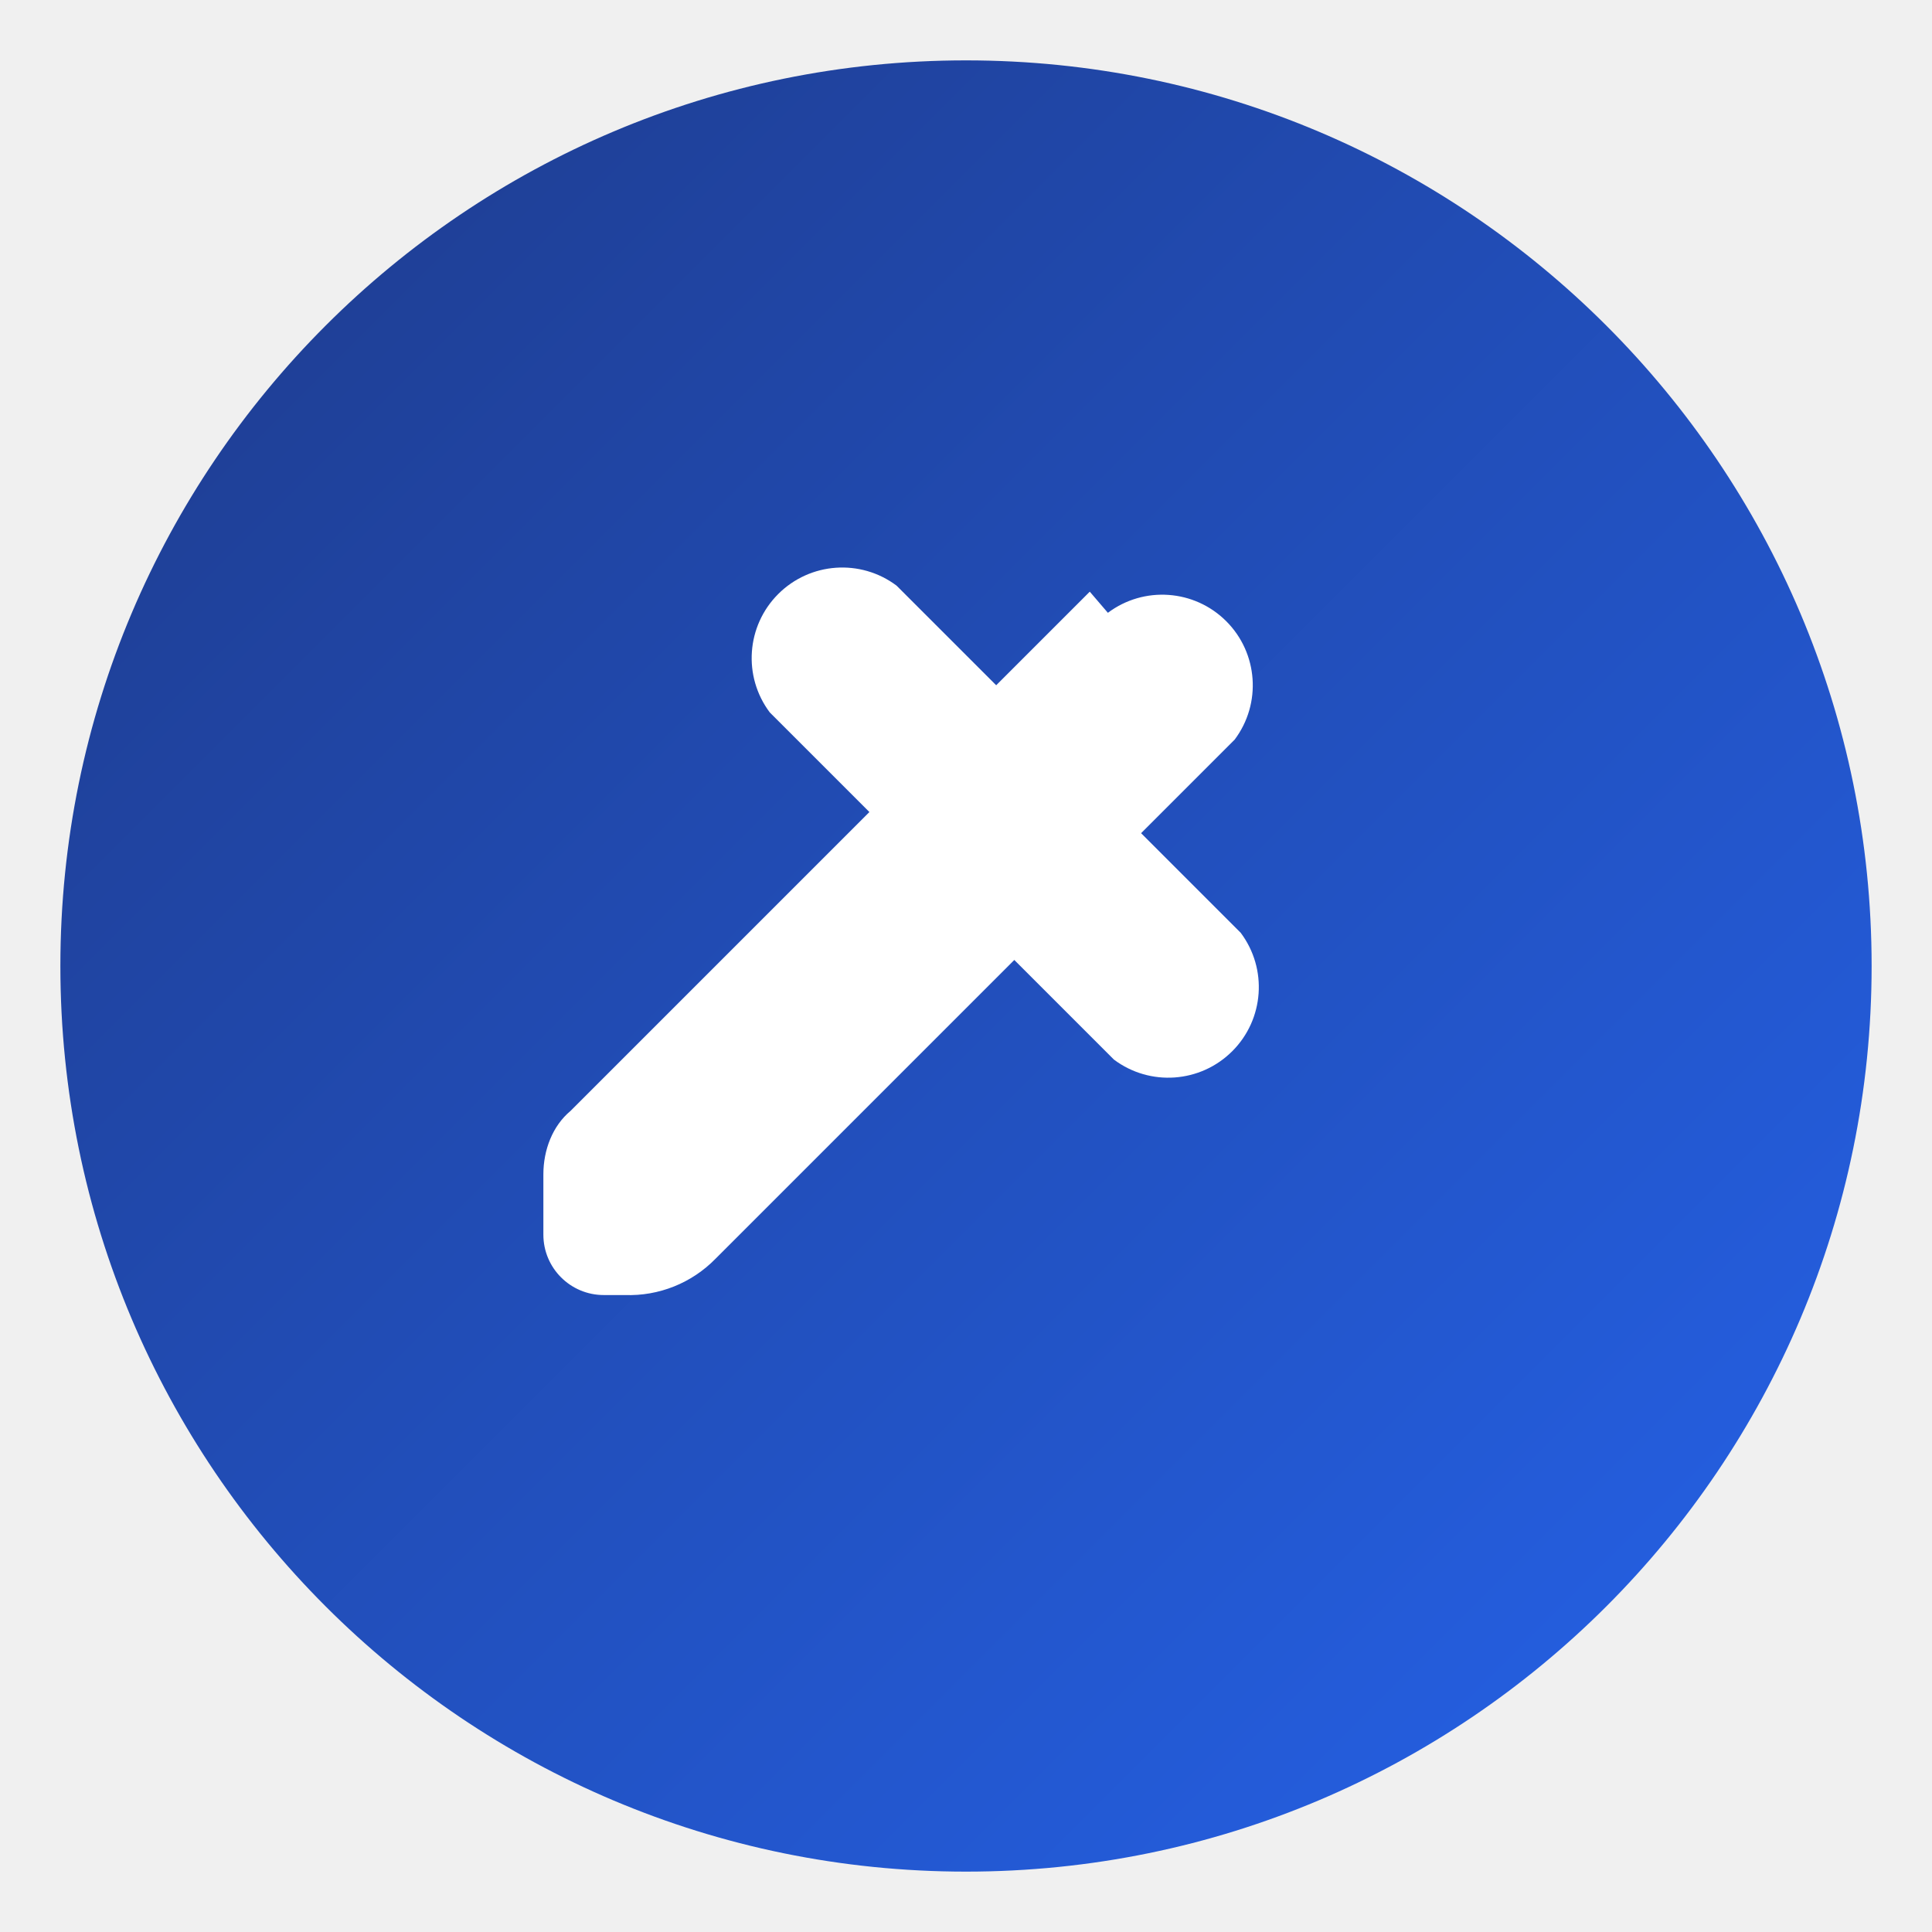
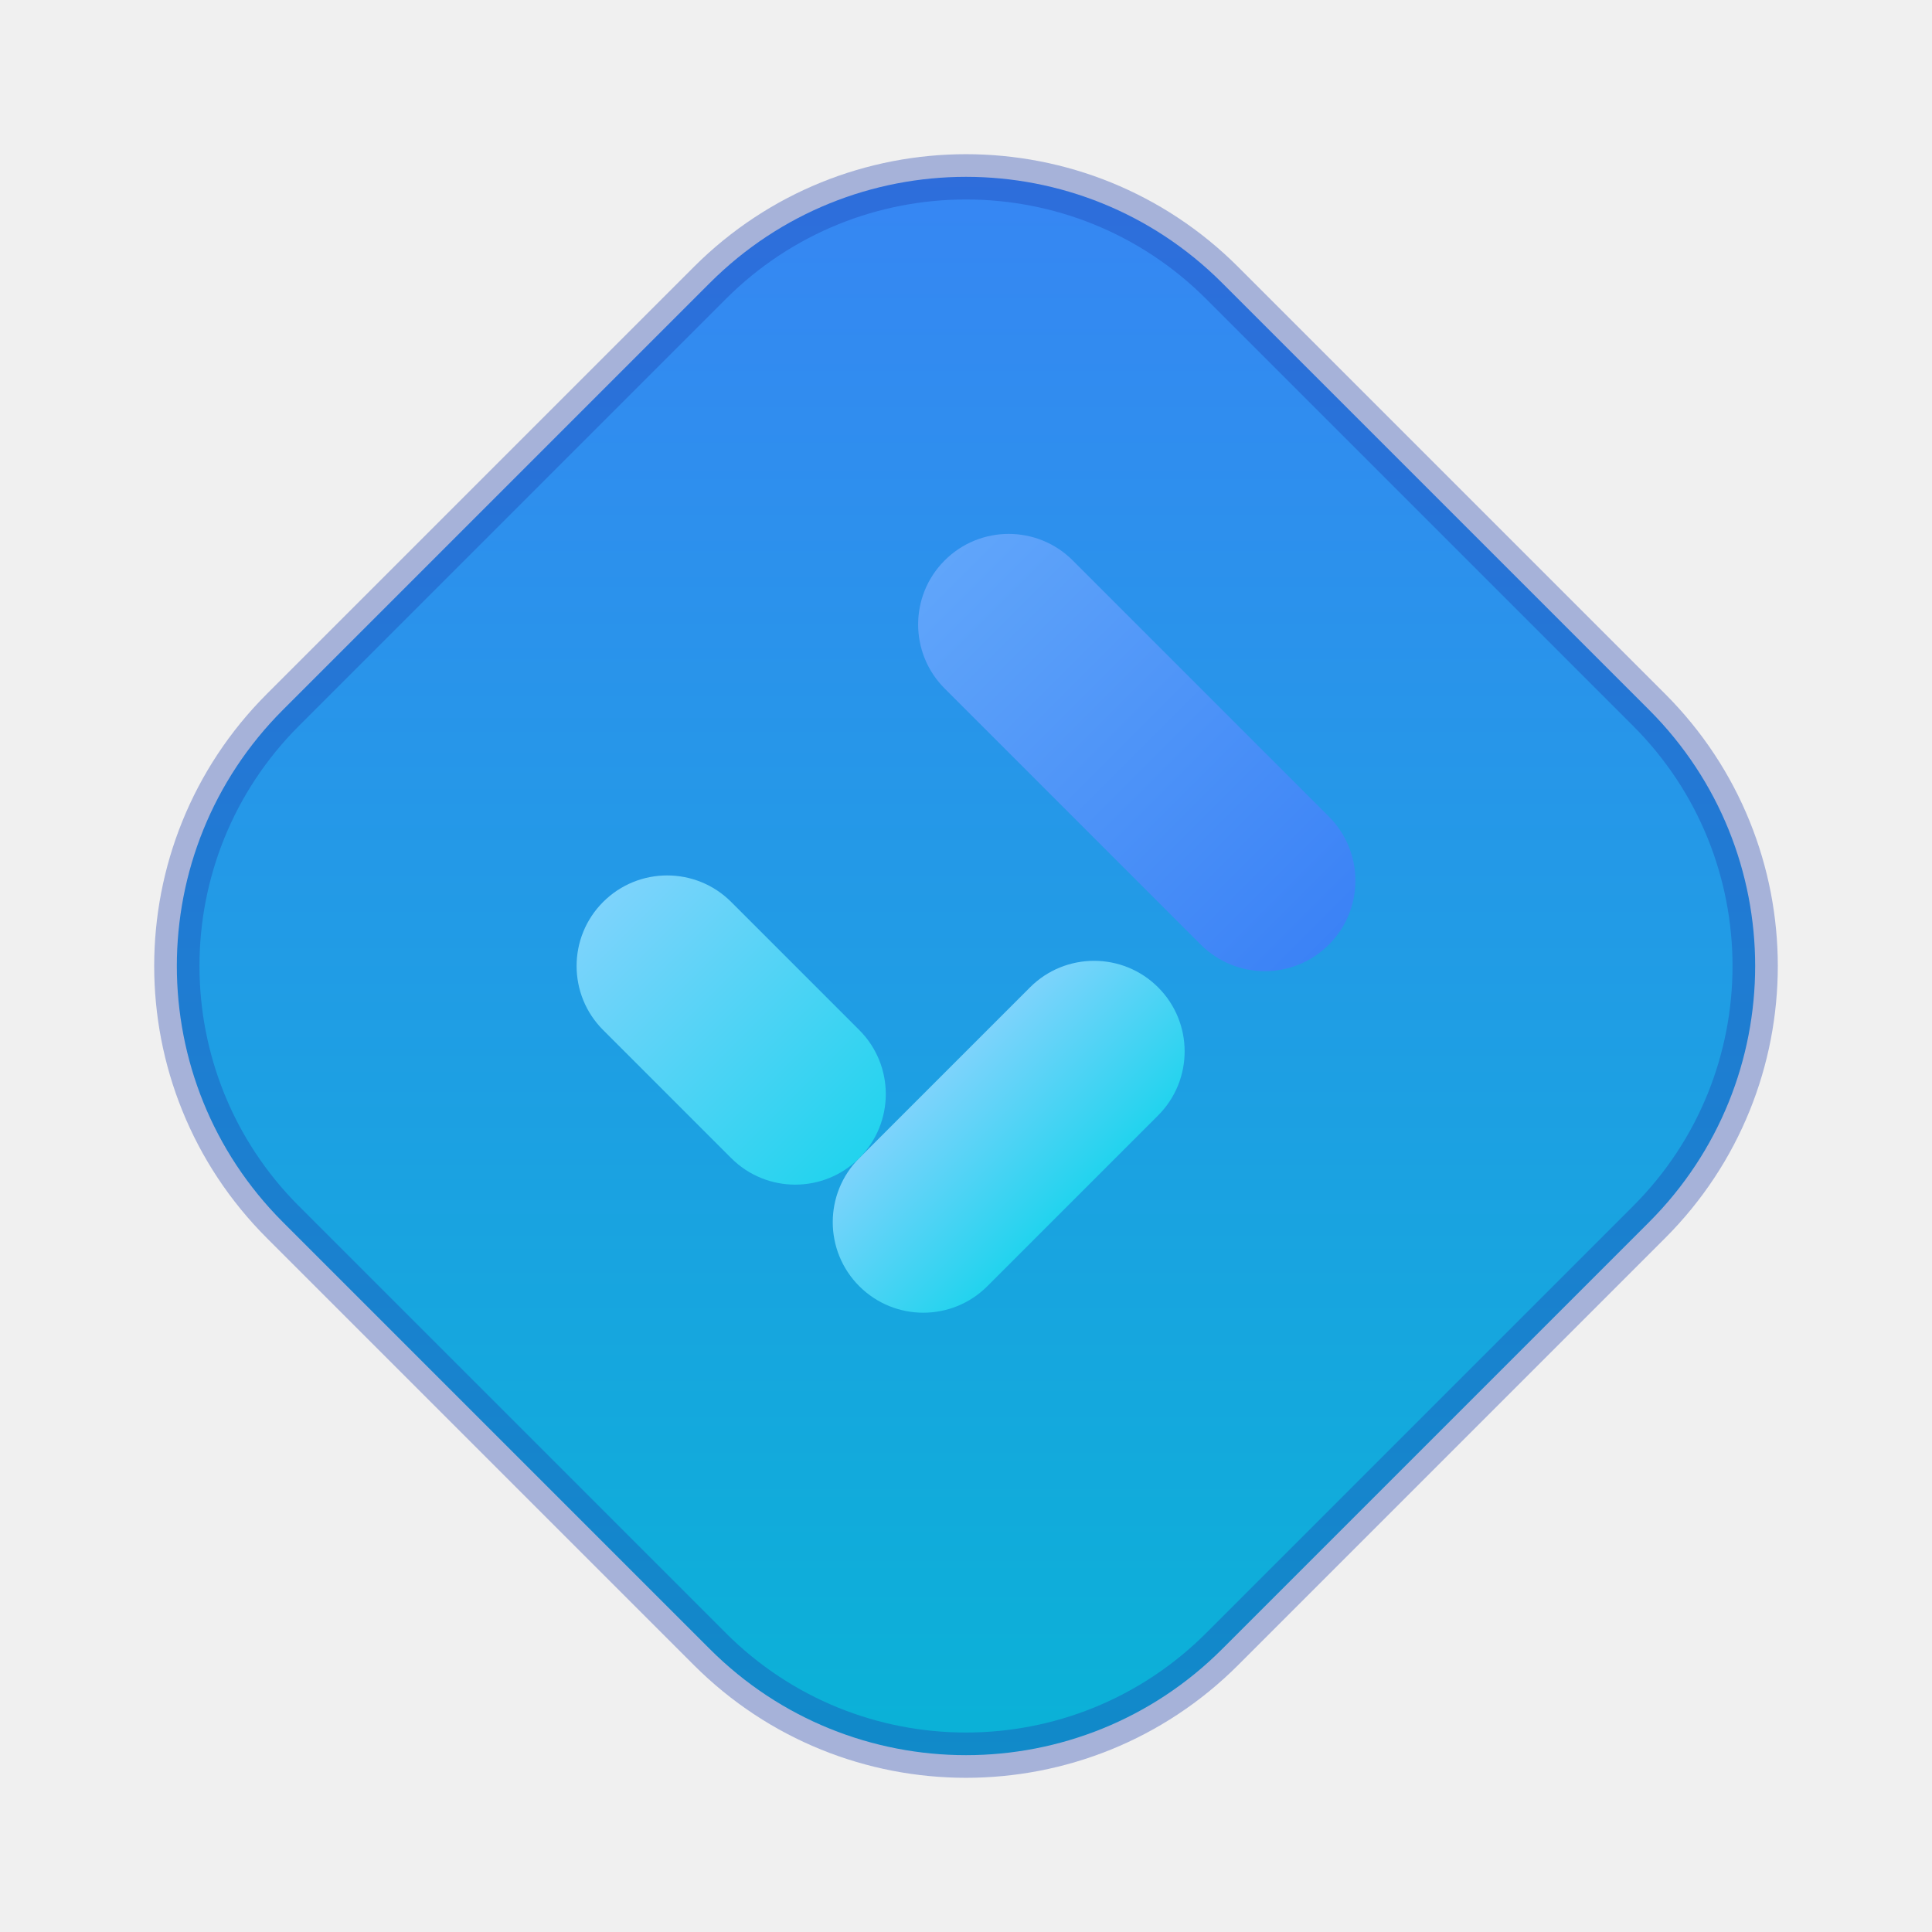
<svg xmlns="http://www.w3.org/2000/svg" viewBox="0 0 64 64" aria-labelledby="title desc" role="img">
  <defs>
-     <linearGradient id="g" x1="0" y1="0" x2="1" y2="1">
-       <stop offset="0" stop-color="#1e3a8a" />
-       <stop offset="1" stop-color="#2563eb" />
+     <linearGradient id="grad" x1="0" y1="0" x2="1" y2="1">
+       <stop offset="0" stop-color="#3b82f6" />
+       <stop offset="1" stop-color="#06b6d4" />
+     </linearGradient>
+     <linearGradient id="bar1" x1="0" y1="0" x2="1" y2="0">
+       <stop offset="0" stop-color="#60a5fa" />
+       <stop offset="1" stop-color="#3b82f6" />
+     </linearGradient>
+     <linearGradient id="bar2" x1="0" y1="0" x2="1" y2="0">
+       <stop offset="0" stop-color="#7dd3fc" />
+       <stop offset="1" stop-color="#22d3ee" />
    </linearGradient>
  </defs>
-   <circle cx="32" cy="32" r="30" fill="url(#g)" />
-   <g fill="#fff" transform="translate(16,16)">
-     <path d="M20.7 4.3a3 3 0 014.2 4.2l-3.1 3.1 3.3 3.3a3 3 0 01-4.2 4.2l-3.3-3.3-9.9 9.9a4 4 0 01-3 1.2H4a2 2 0 01-2-2v-2c0-.8.3-1.6.9-2.1l9.9-9.9-3.3-3.3a3 3 0 014.2-4.2l3.3 3.3 3.1-3.1z" />
+   <g transform="rotate(45 32 32)">
+     <rect x="10" y="10" width="44" height="44" rx="12" fill="url(#grad)" />
+     <rect x="10" y="10" width="44" height="44" rx="12" fill="none" stroke="#1f41b0" stroke-opacity="0.35" stroke-width="1.5" />
+     <rect x="22" y="20" width="18" height="6" rx="3" fill="url(#bar1)" />
+     <rect x="34" y="28" width="6" height="14" rx="3" fill="url(#bar2)" />
+     <rect x="22" y="36" width="12" height="6" rx="3" fill="url(#bar2)" />
  </g>
</svg>
